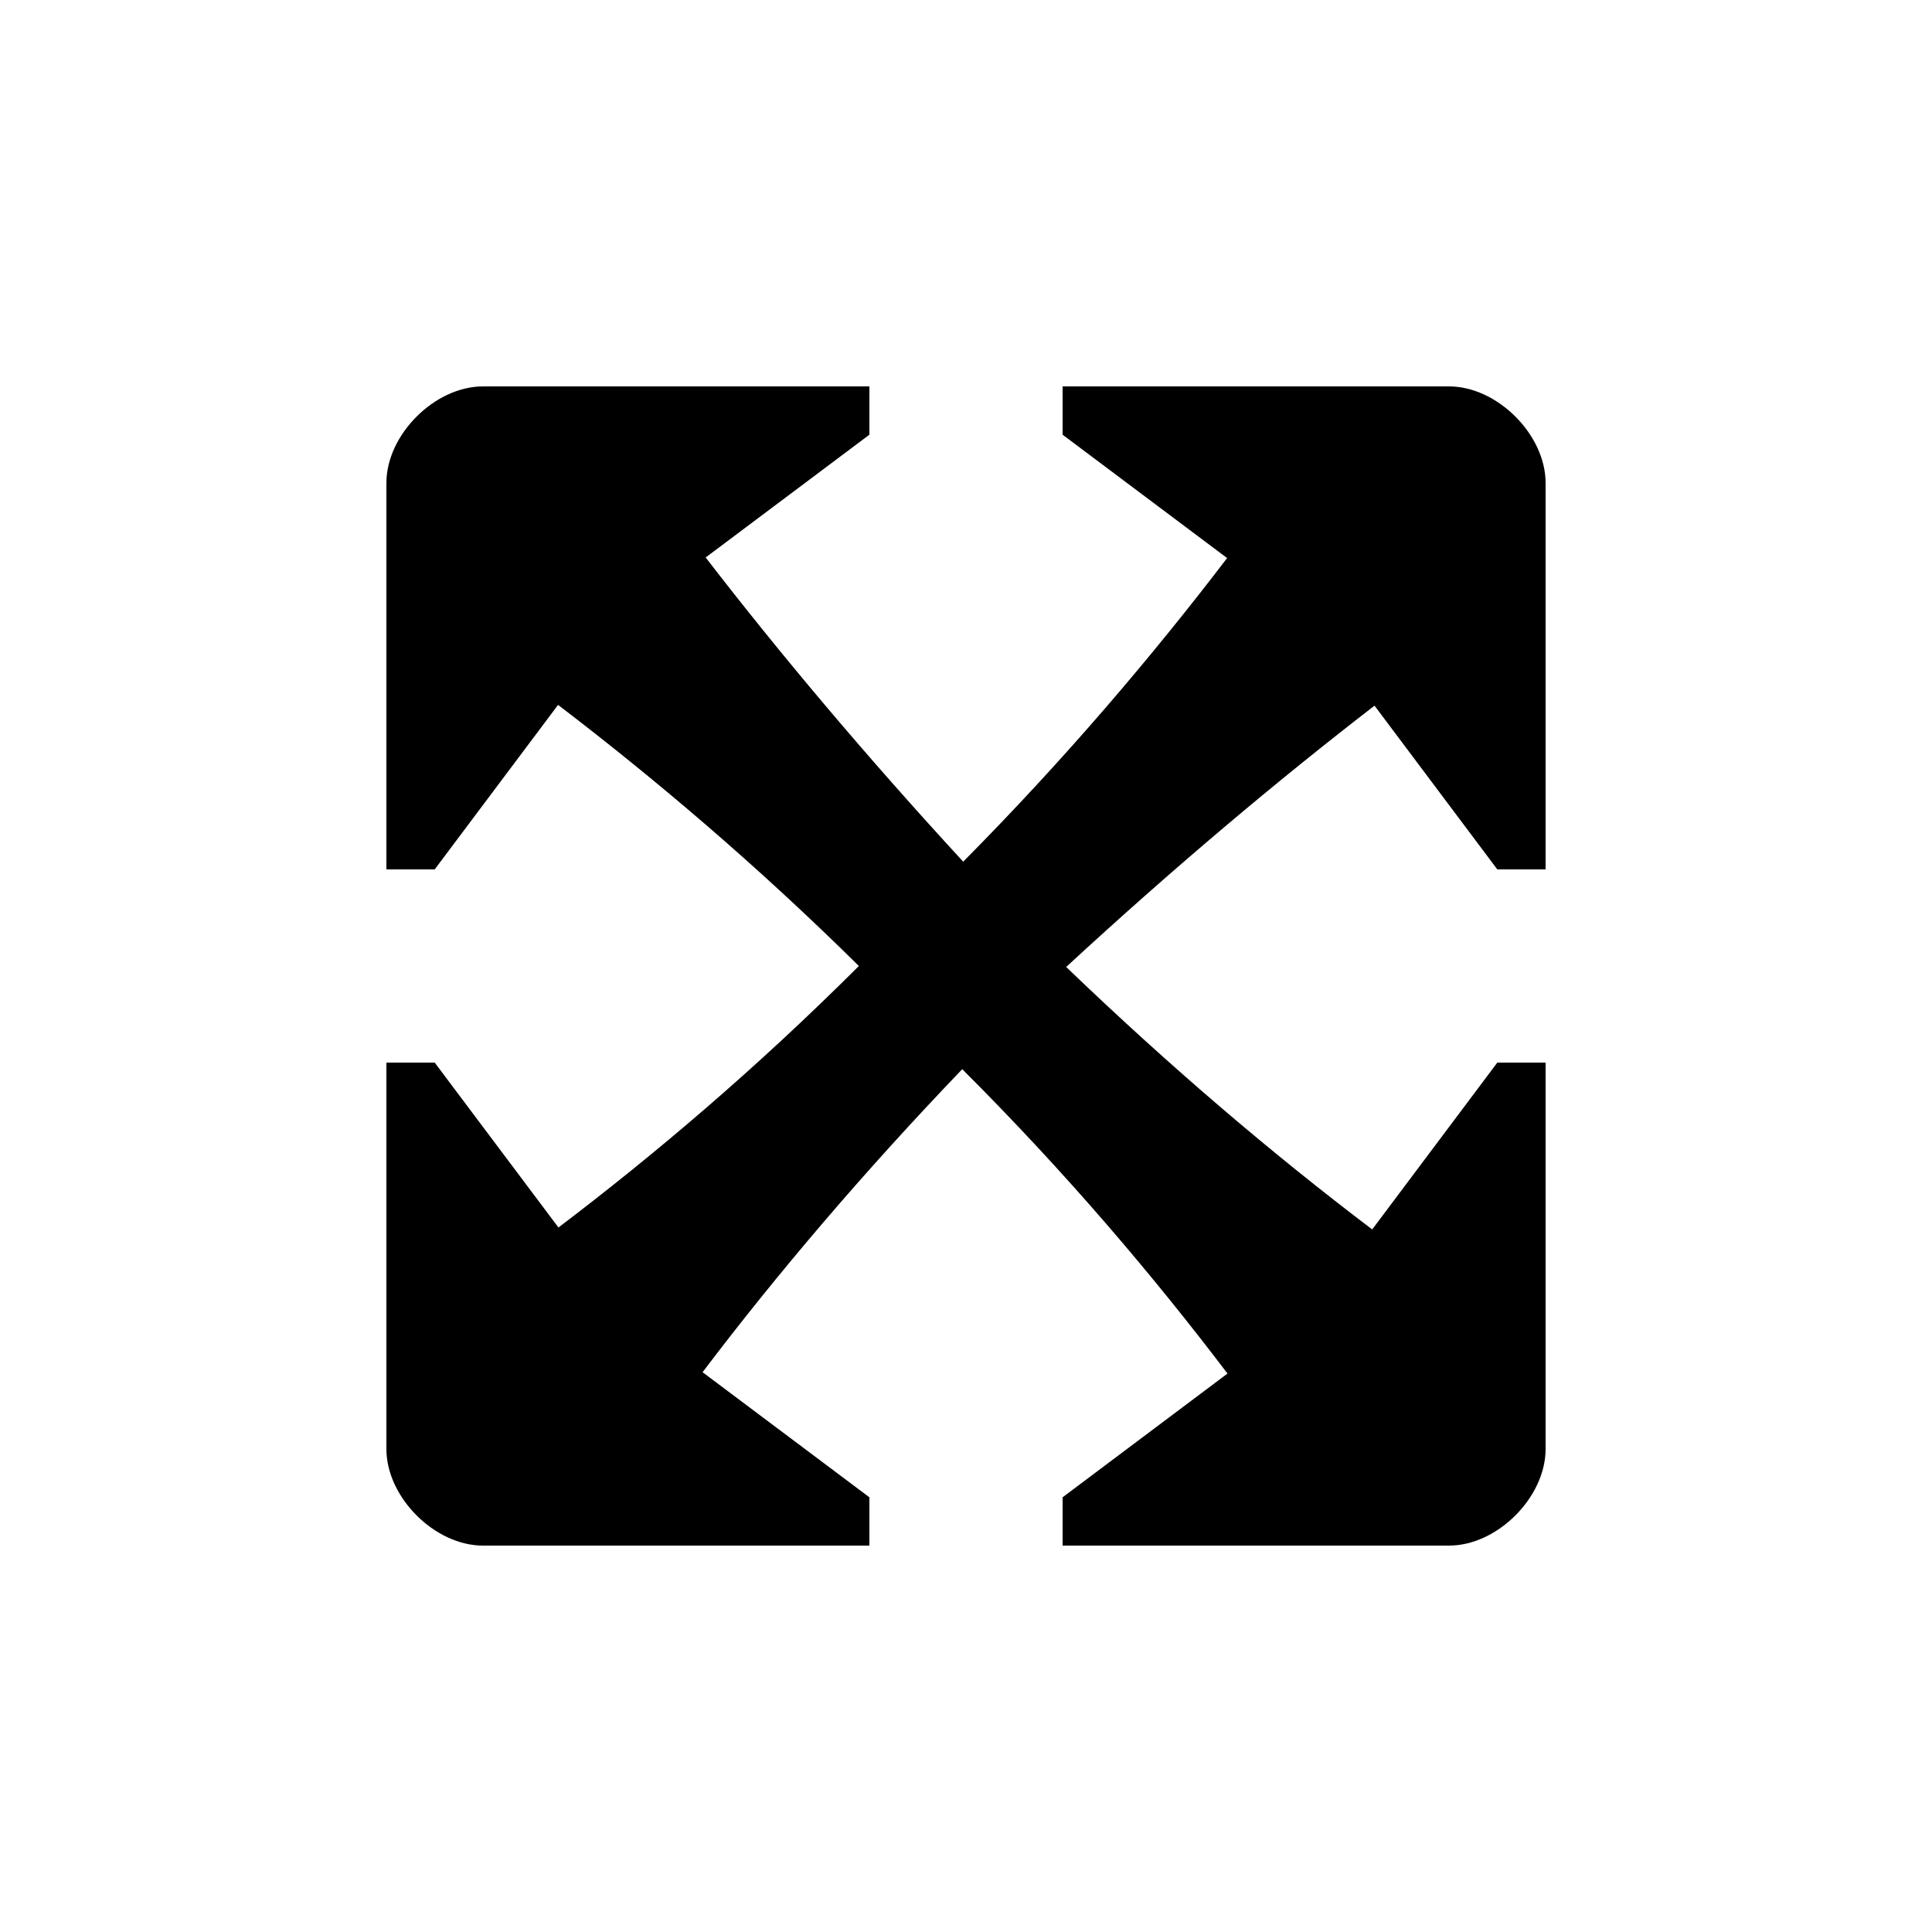
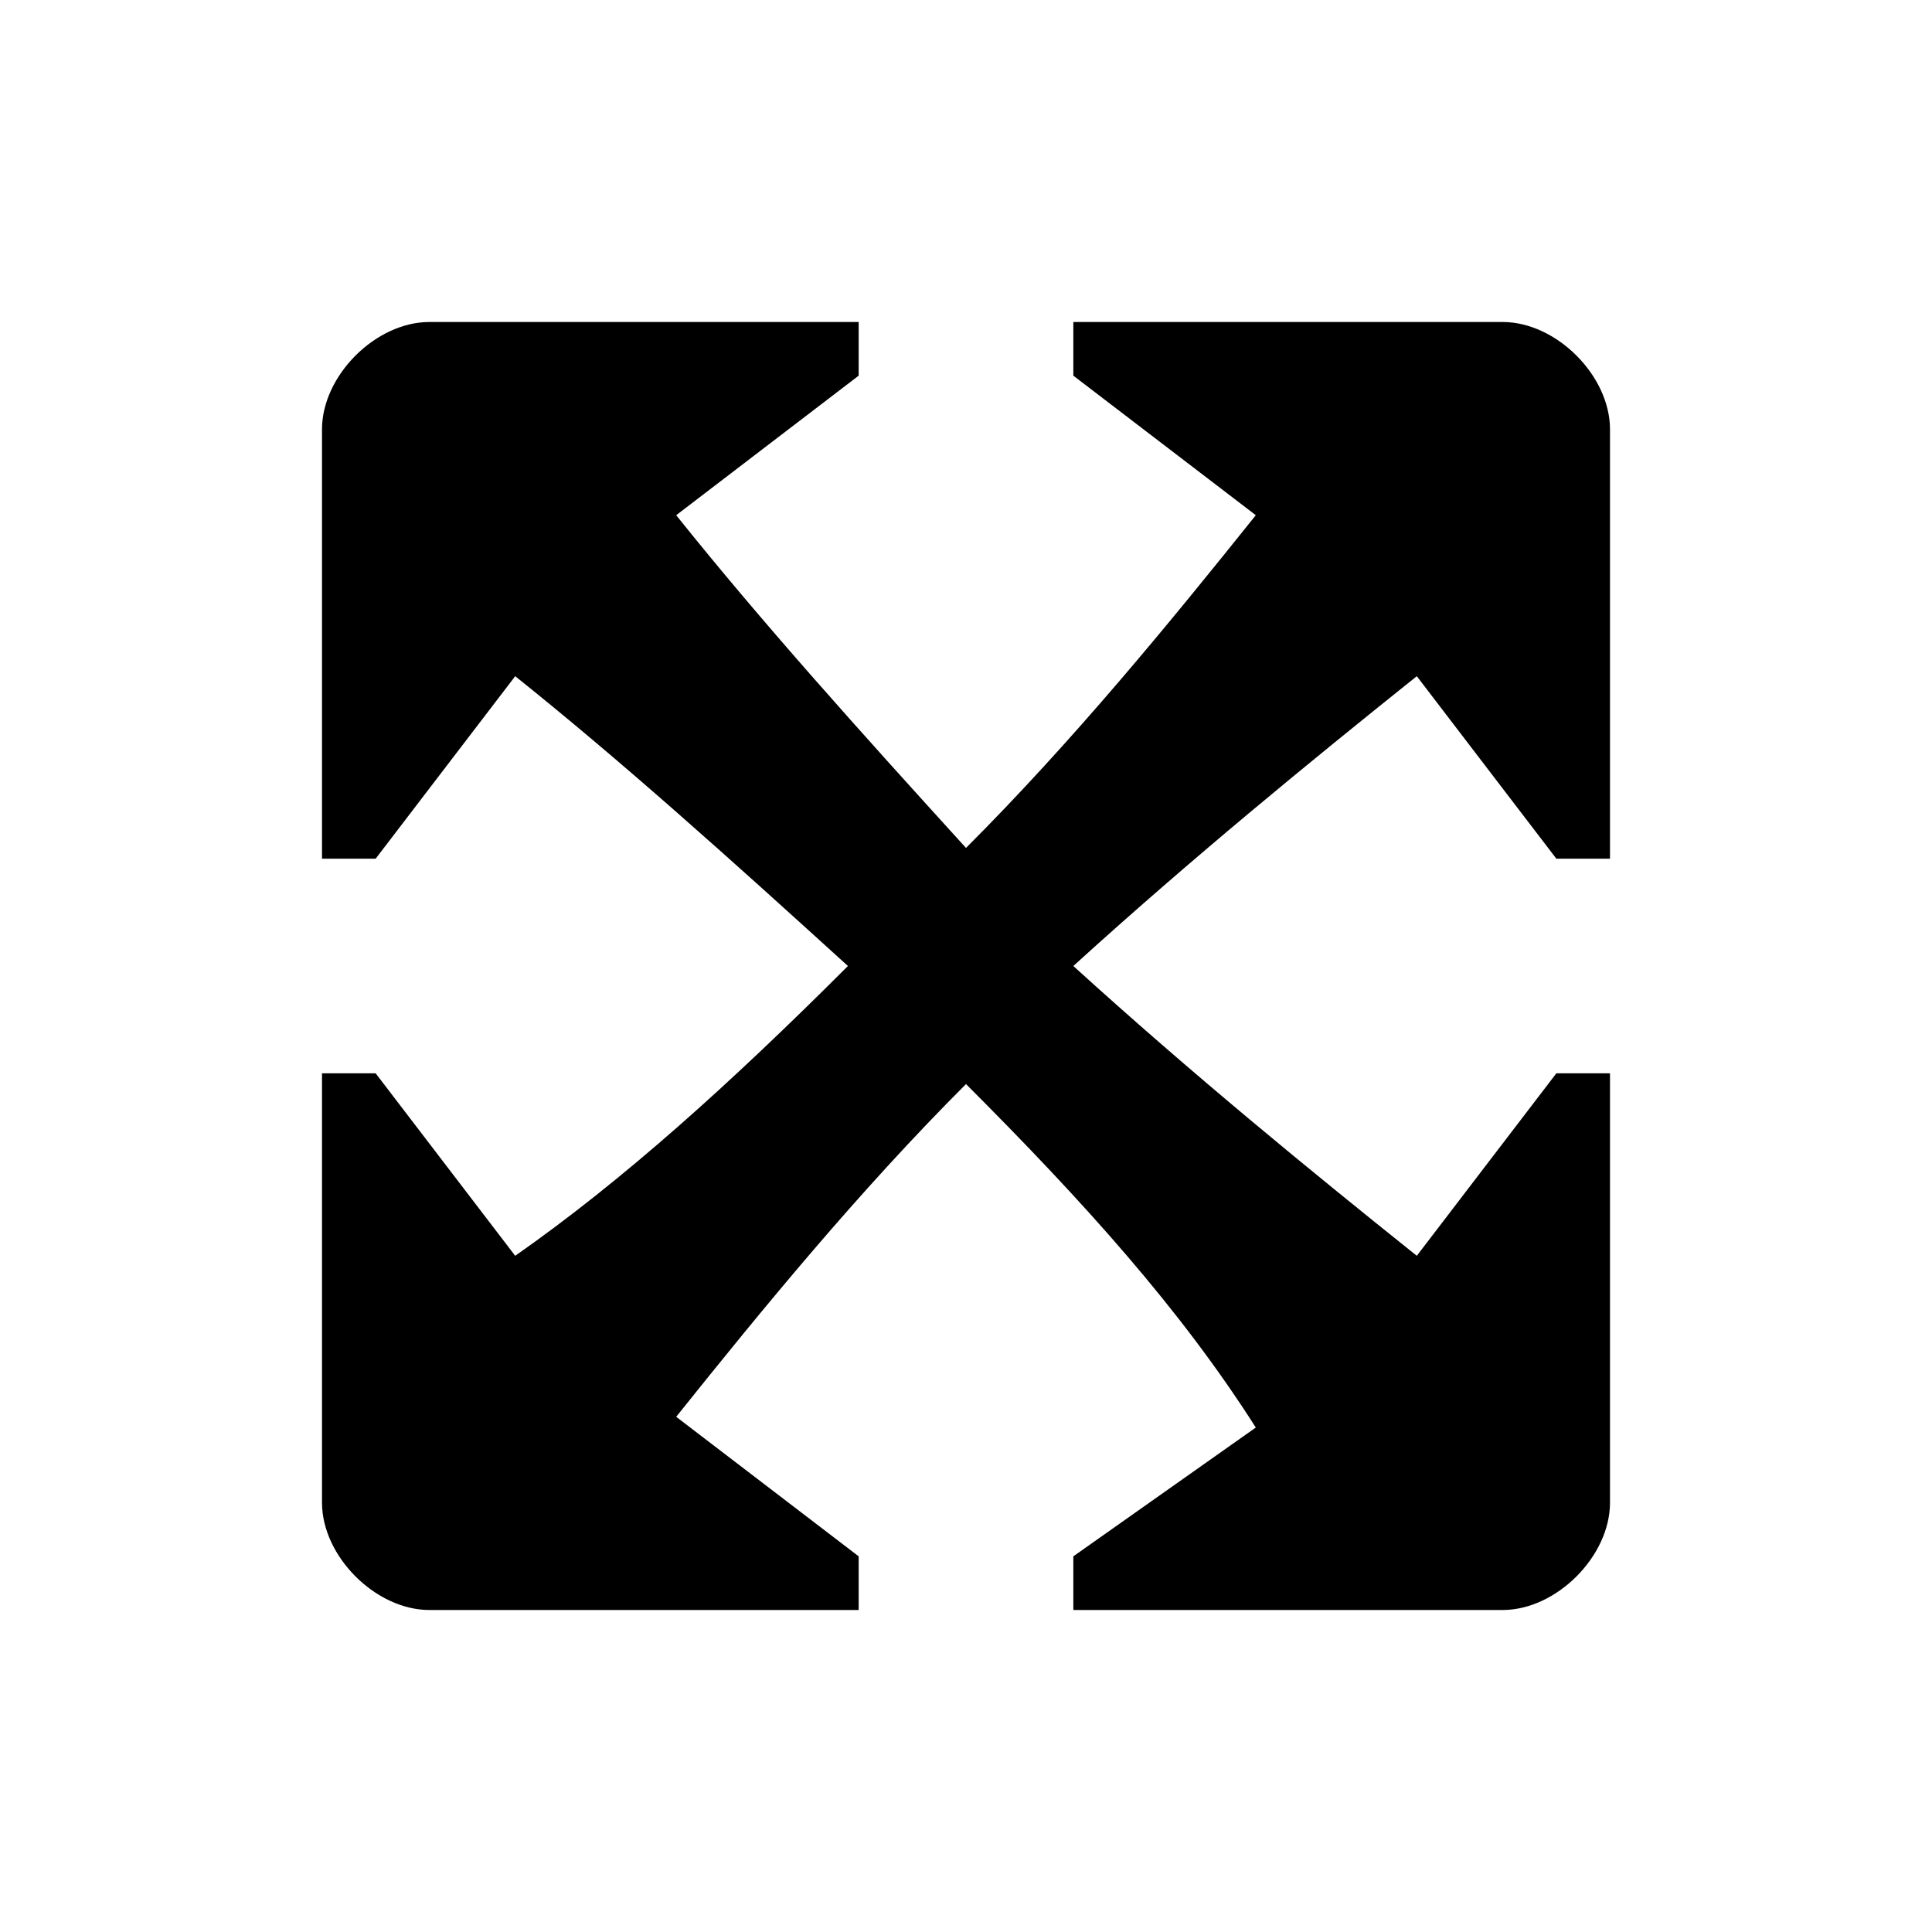
- <svg viewBox="0 0 20 20">
-   <path d="M 5 4 C 4.5 4 4 4.5 4 5 L 4 6 L 4 9 L 4.5 9 L 5.777 7.297 C 6.777 8.06 7.836 8.957 8.891 10 C 7.826 11.063 6.776 11.952 5.781 12.707 L 4.5 11 L 4 11 L 4 15 C 4 15.5 4.5 16 5 16 L 9 16 L 9 15.5 L 7.273 14.205 C 8.043 13.188 8.94 12.133 9.961 11.068 C 11.042 12.147 11.942 13.211 12.707 14.219 L 11 15.5 L 11 16 L 14 16 L 15 16 C 15.5 16 16 15.5 16 15 L 16 14 L 16 11 L 15.5 11 L 14.205 12.727 C 13.178 11.95 12.113 11.044 11.037 10.01 C 12.152 8.981 13.224 8.08 14.229 7.305 L 15.5 9 L 16 9 L 16 5 C 16 4.5 15.5 4 15 4 L 11 4 L 11 4.5 L 12.703 5.777 C 11.933 6.786 11.027 7.855 9.971 8.92 C 8.958 7.82 8.07 6.763 7.305 5.771 L 9 4.5 L 9 4 L 6 4 L 5 4 z " />
+ <svg viewBox="0 0 18 18">
+   <path d="M4,3C3.5,3,3,3.5,3,4v1v3h0.5l1.3-1.7C5.8,7.1,6.8,8,7.9,9c-1.1,1.1-2.1,2-3.1,2.7L3.5,10H3v4c0,0.5,0.5,1,1,1h4v-0.5  l-1.7-1.3c0.8-1,1.7-2.1,2.7-3.1c1.1,1.1,2,2.1,2.7,3.2L10,14.5V15h3h1c0.5,0,1-0.5,1-1v-1v-3h-0.5l-1.3,1.7c-1-0.8-2.1-1.7-3.2-2.7  c1.1-1,2.2-1.9,3.2-2.7L14.5,8H15V4c0-0.5-0.5-1-1-1h-4v0.5l1.7,1.3C10.9,5.8,10,6.9,9,7.9C8,6.8,7.1,5.8,6.3,4.8L8,3.5V3H5H4z" />
</svg>
